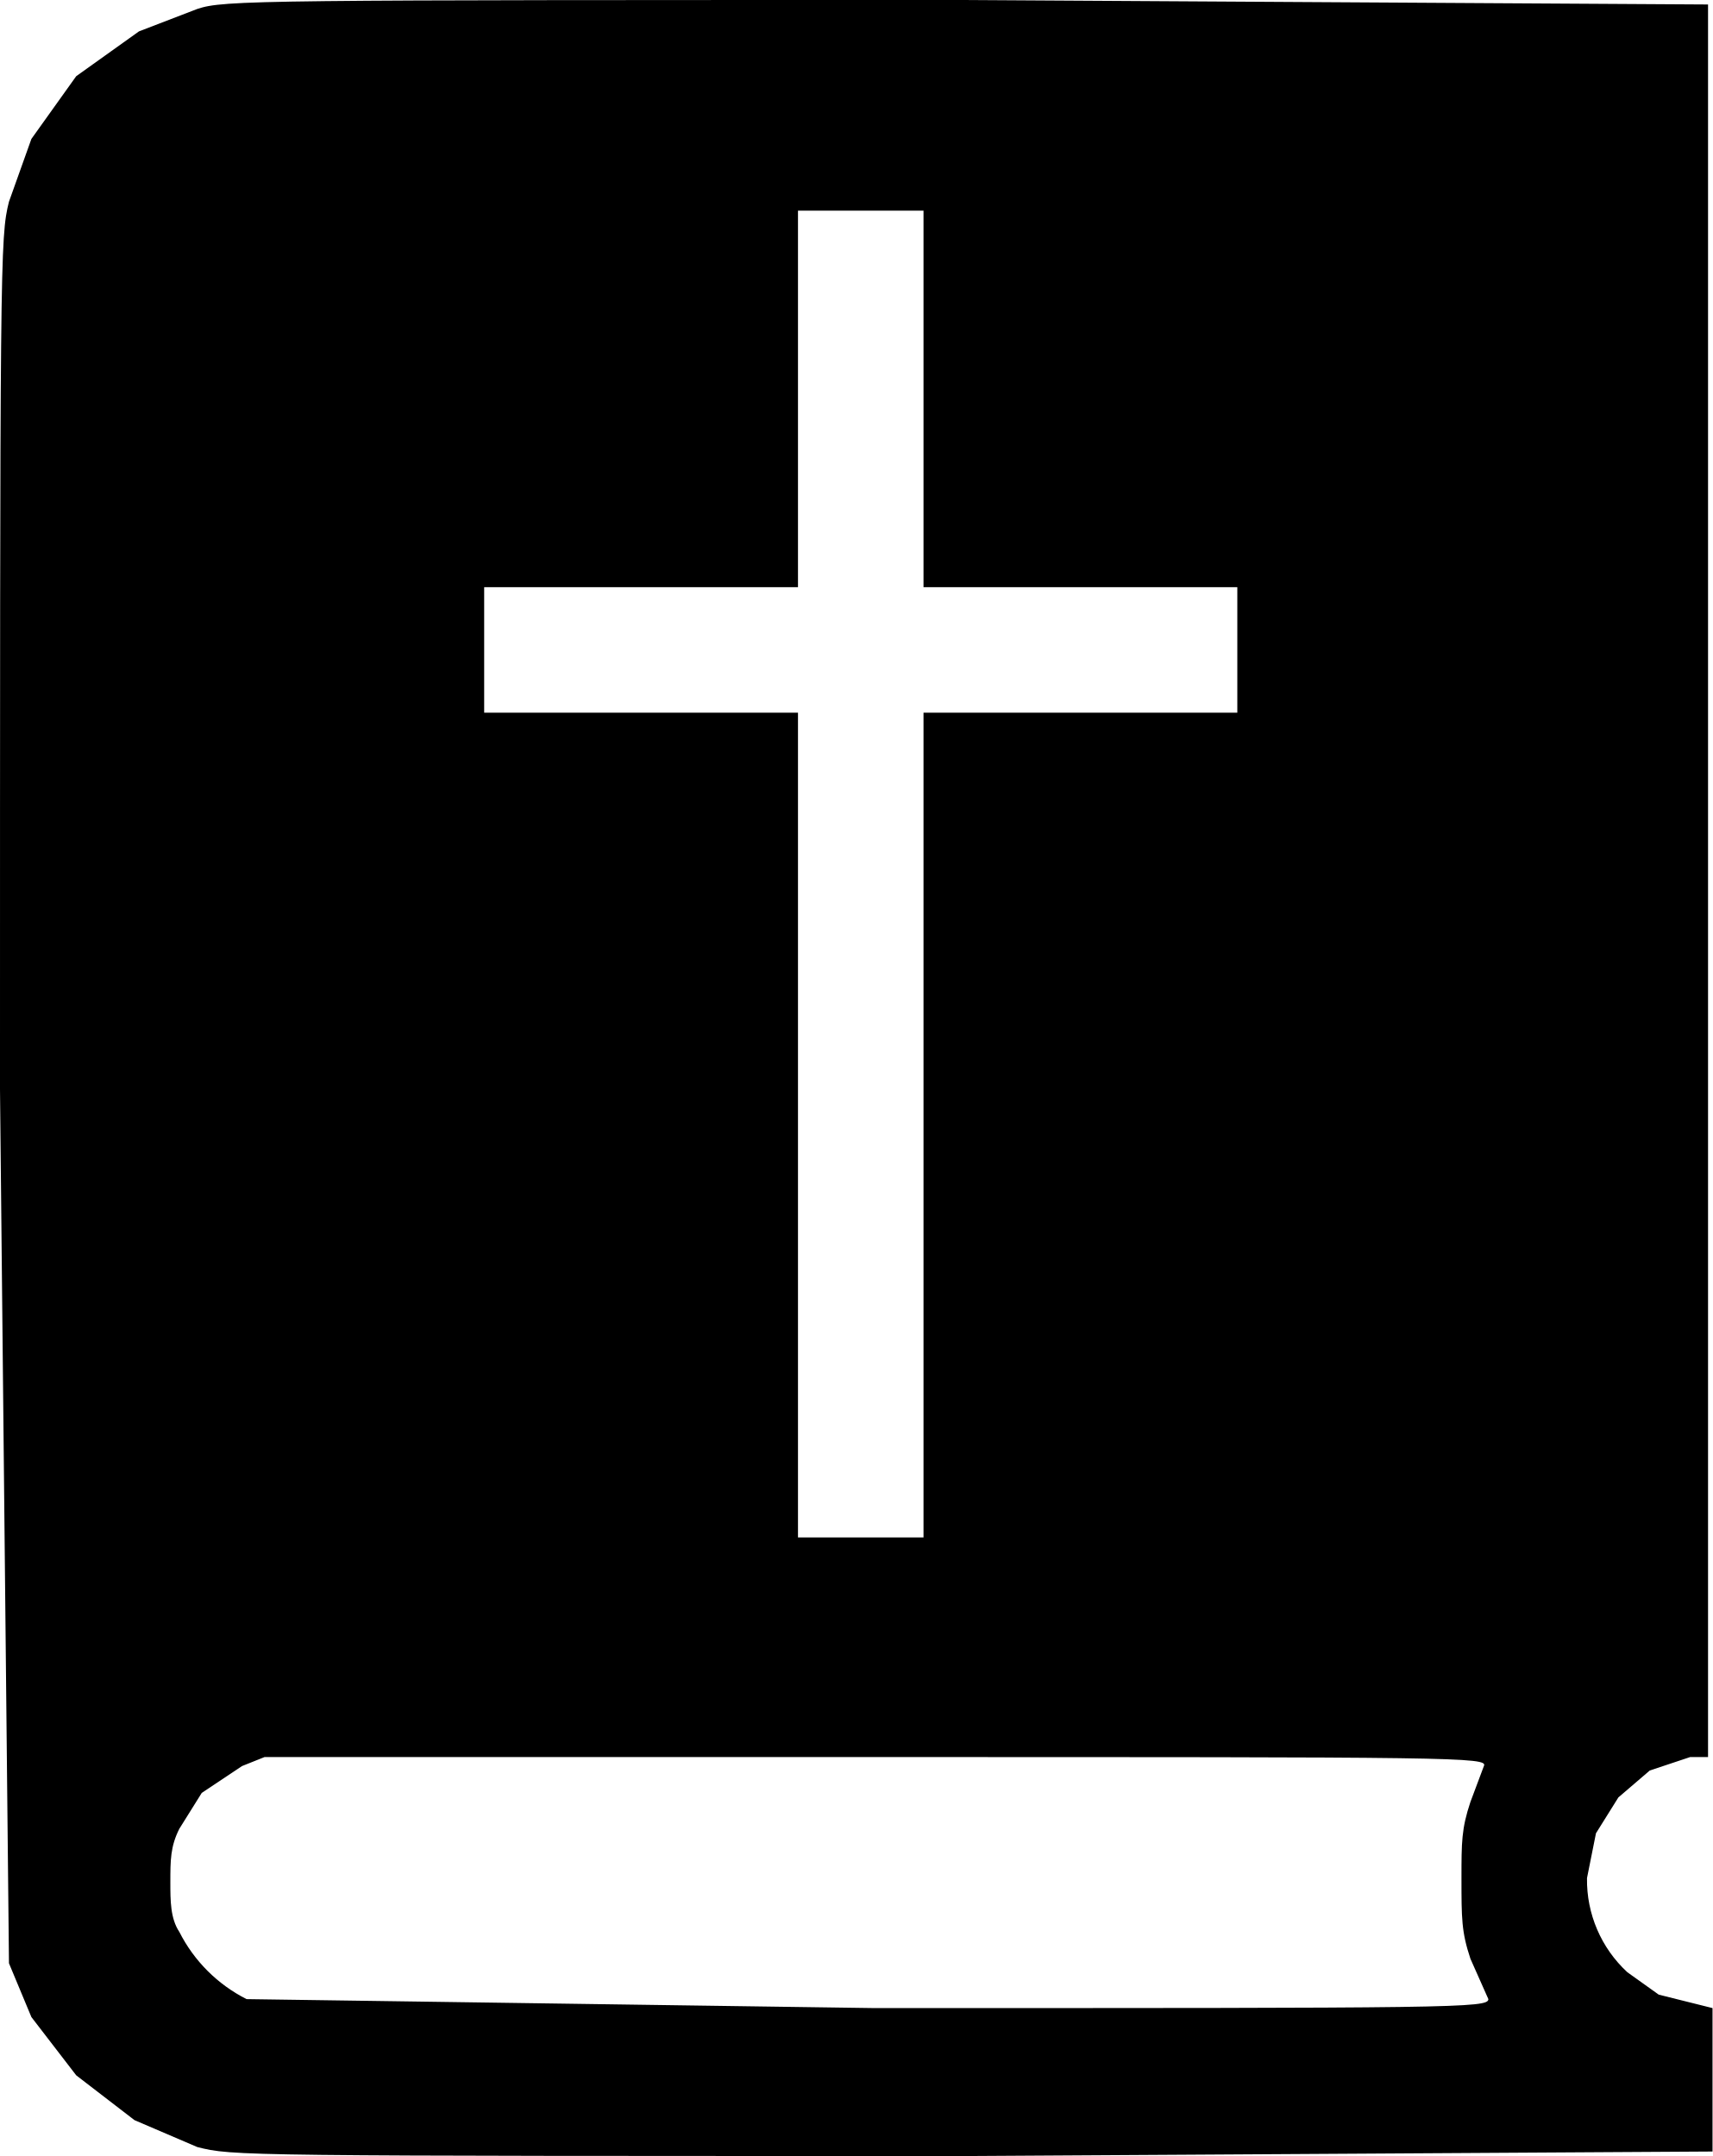
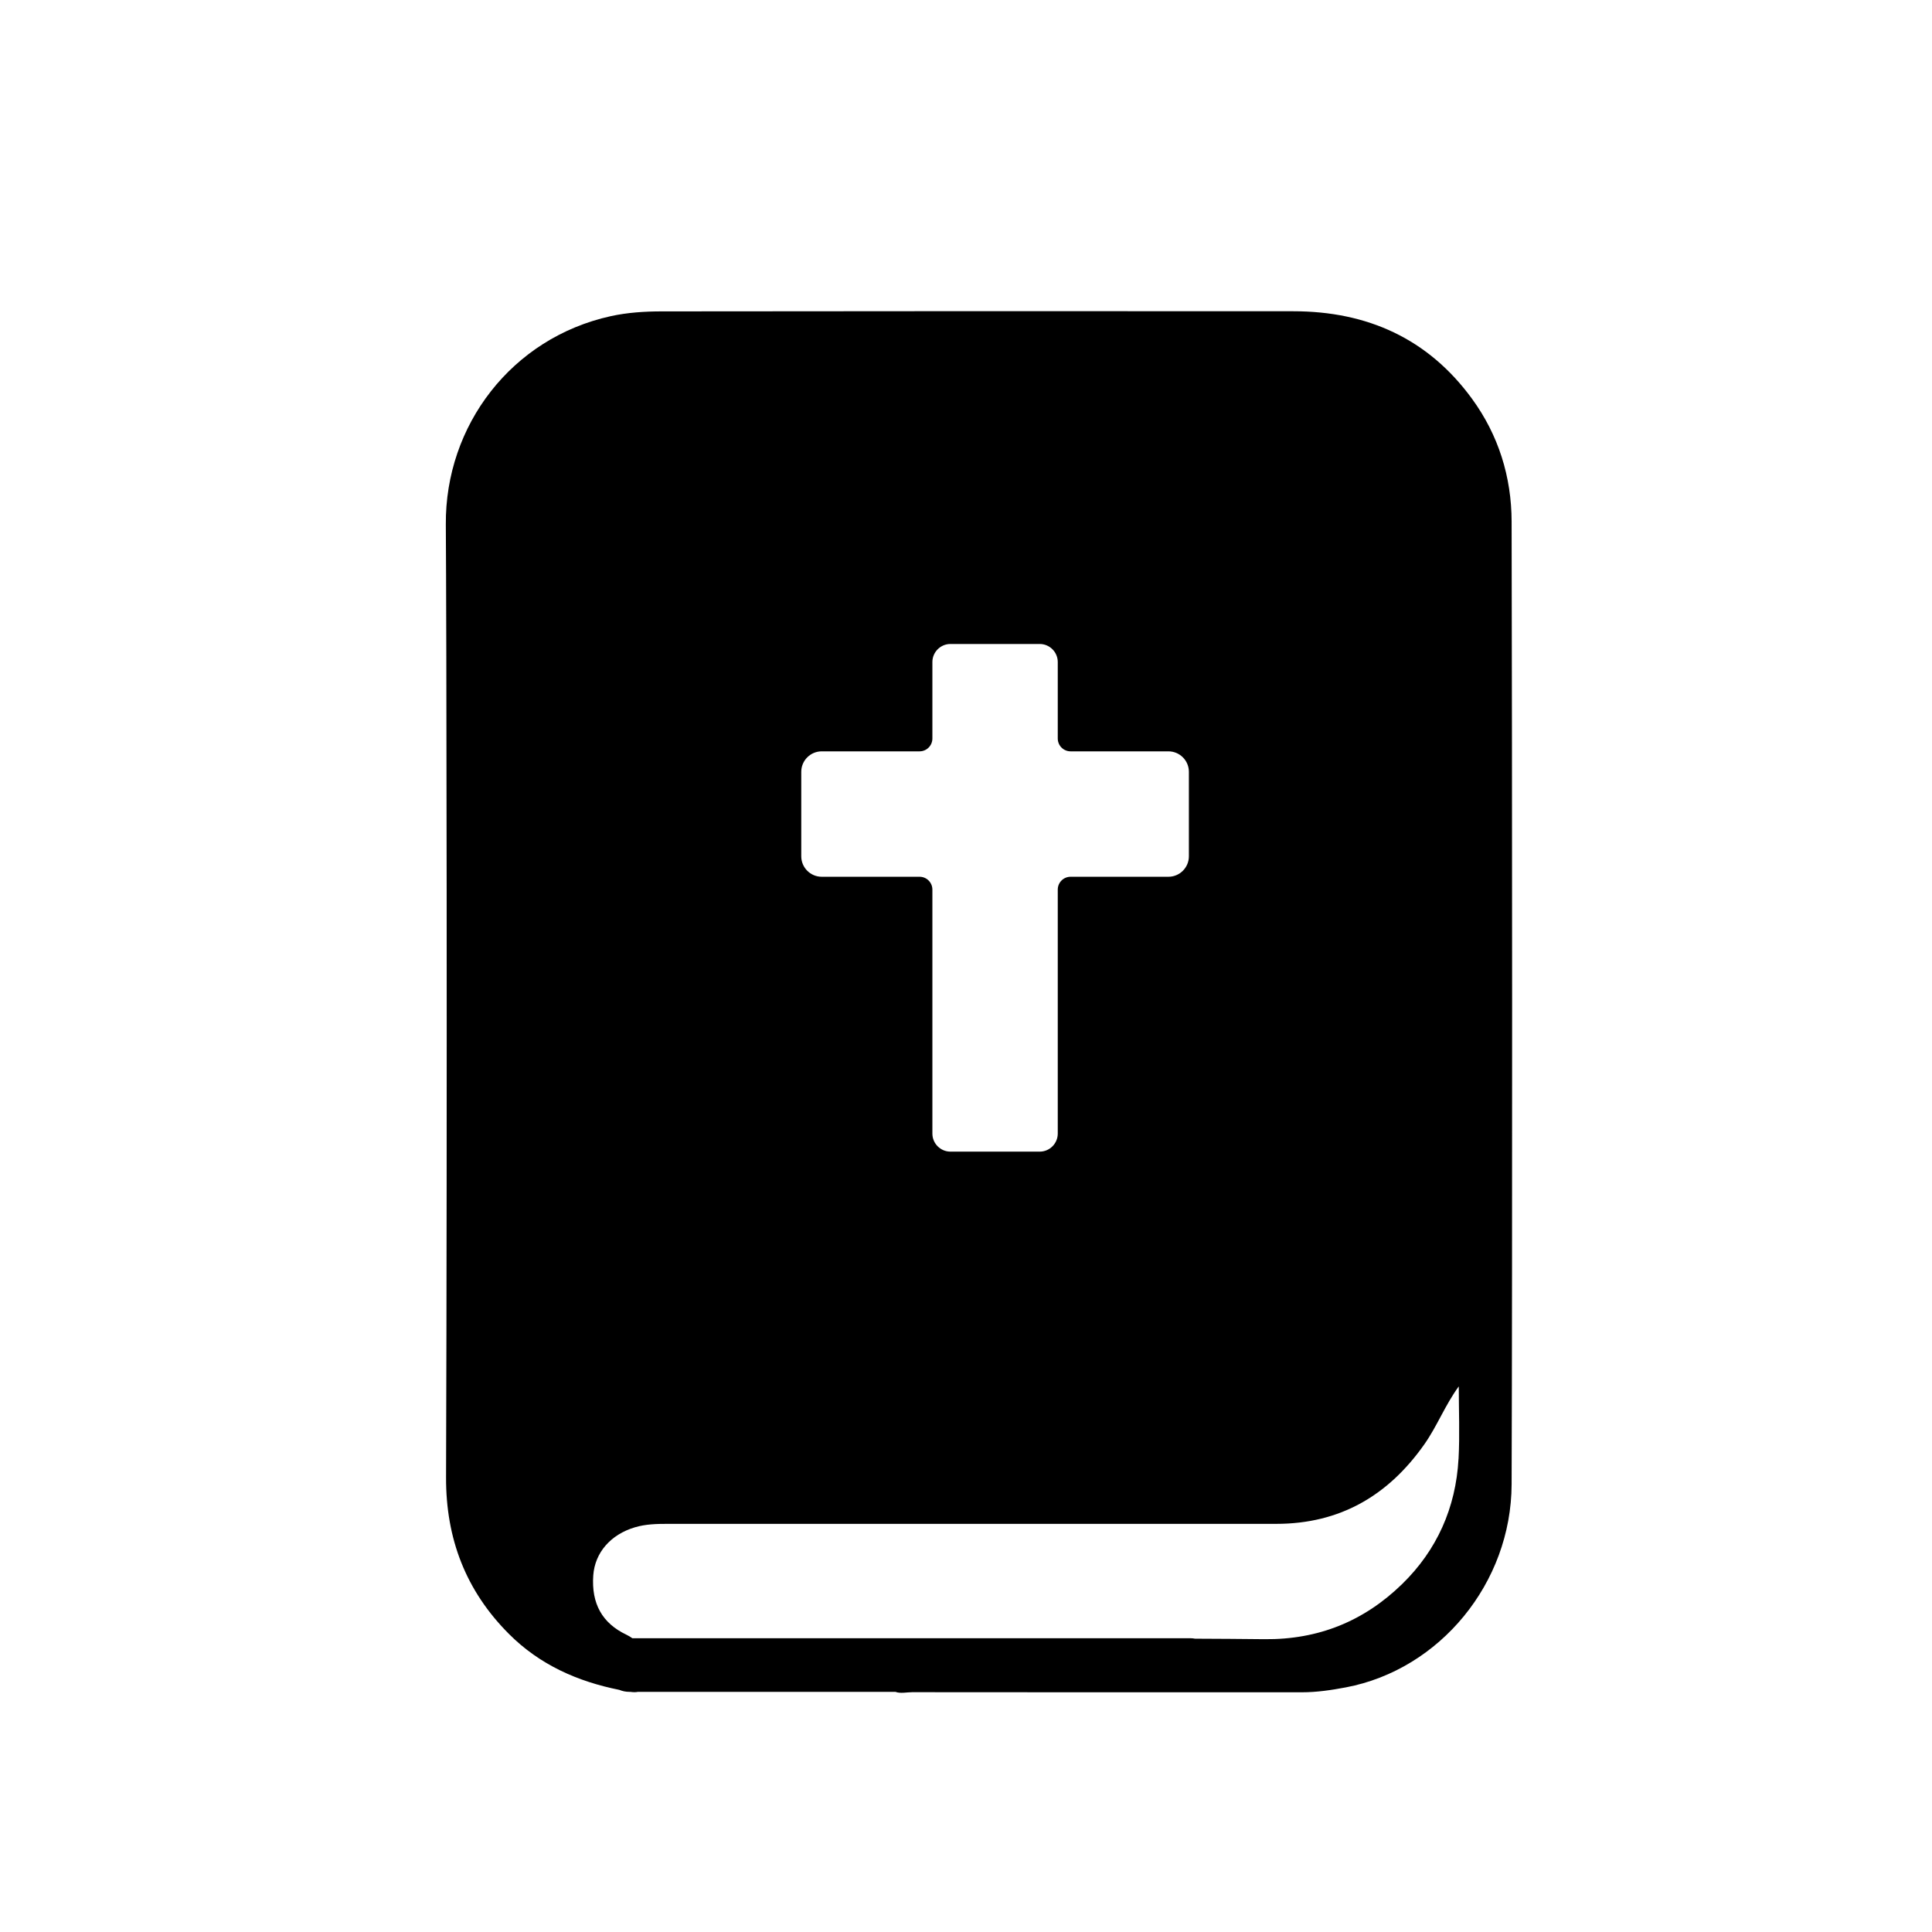
- <svg viewBox="0 0 382 481">
-   <path fill="currentColor" fill-rule="evenodd" d="m215 0 166 1v391h-4l-9 3-7 6-5 8-2 10a28 28 0 0 0 9 21l7 5 12 3v32l-165 1c-165 0-165 0-173-2l-14-6-13-10-10-13-5-12-2-195C0 57 0 53 2 45l5-14 10-14L31 7l13-5c6-2 13-2 171-2zm-37 131h-70v28h70v184h28V159h70v-28h-70V47h-28zM54 394l-9 6-5 8c-2 4-2 7-2 12 0 4 0 8 2 11a34 34 0 0 0 15 15l140 2c130 0 137 0 137-2l-4-9c-2-6-2-9-2-18 0-8 0-11 2-17l3-8c1-2-6-2-136-2H59z" />
+ <svg viewBox="0 0 582.47 582.47">
+   <path d="M455.73,157.23c-.03-13.46-3.96-26.06-11.93-36.99-13.24-18.17-31.61-26.39-53.83-26.4-63.49-.04-126.97-.05-190.46.04-5.14,0-10.39.34-15.38,1.44-29.83,6.57-49.95,32.89-49.72,62.83.2,26.1.45,174.06.07,287.26-.06,18.54,5.98,34.22,19,47.24,9.26,9.27,20.67,14.3,33.23,16.82.94.39,1.97.6,3.04.6h.31c.76.11,1.54.15,2.25,0h77.66c1.44.57,3.48.1,5.05.1,39.16.05,78.32.03,117.47.03,4.5,0,8.86-.65,13.31-1.49,28.28-5.37,49.83-31.43,49.93-61.21.25-70.65.16-219.61,0-290.26ZM241.57,232.68c0-3.39,2.77-6.16,6.16-6.16h29.5c2.14,0,3.87-1.73,3.87-3.87v-23.06c0-2.99,2.45-5.44,5.44-5.44h26.92c2.99,0,5.44,2.45,5.44,5.44v23.06c0,2.14,1.73,3.87,3.87,3.87h29.5c3.39,0,6.16,2.77,6.16,6.16v25.49c0,3.39-2.77,6.16-6.16,6.16h-29.5c-2.14,0-3.87,1.73-3.87,3.87v73.56c0,2.99-2.45,5.44-5.44,5.44h-26.92c-2.99,0-5.44-2.45-5.44-5.44v-73.56c0-2.14-1.73-3.87-3.87-3.87h-29.5c-3.39,0-6.16-2.77-6.16-6.16v-25.49ZM439.72,439.83c-.8,14.73-6.53,27.57-17.05,37.79-11.41,11.09-25.12,16.74-41.46,16.57-6.97-.08-13.94-.12-20.91-.15-.48-.09-.98-.14-1.48-.14h-168.18c-.56-.4-1.16-.76-1.81-1.07-7.27-3.46-10.57-9.36-9.97-17.86.49-6.88,5.24-12.33,12.55-14.51,3.25-.97,6.56-1.04,9.9-1.04,61.15,0,122.31-.01,183.46,0,19.21,0,33.77-8.51,44.67-24.01,3.85-5.48,6.2-11.73,10.36-17.44,0,7.29.32,14.6-.07,21.88Z" />
</svg>
